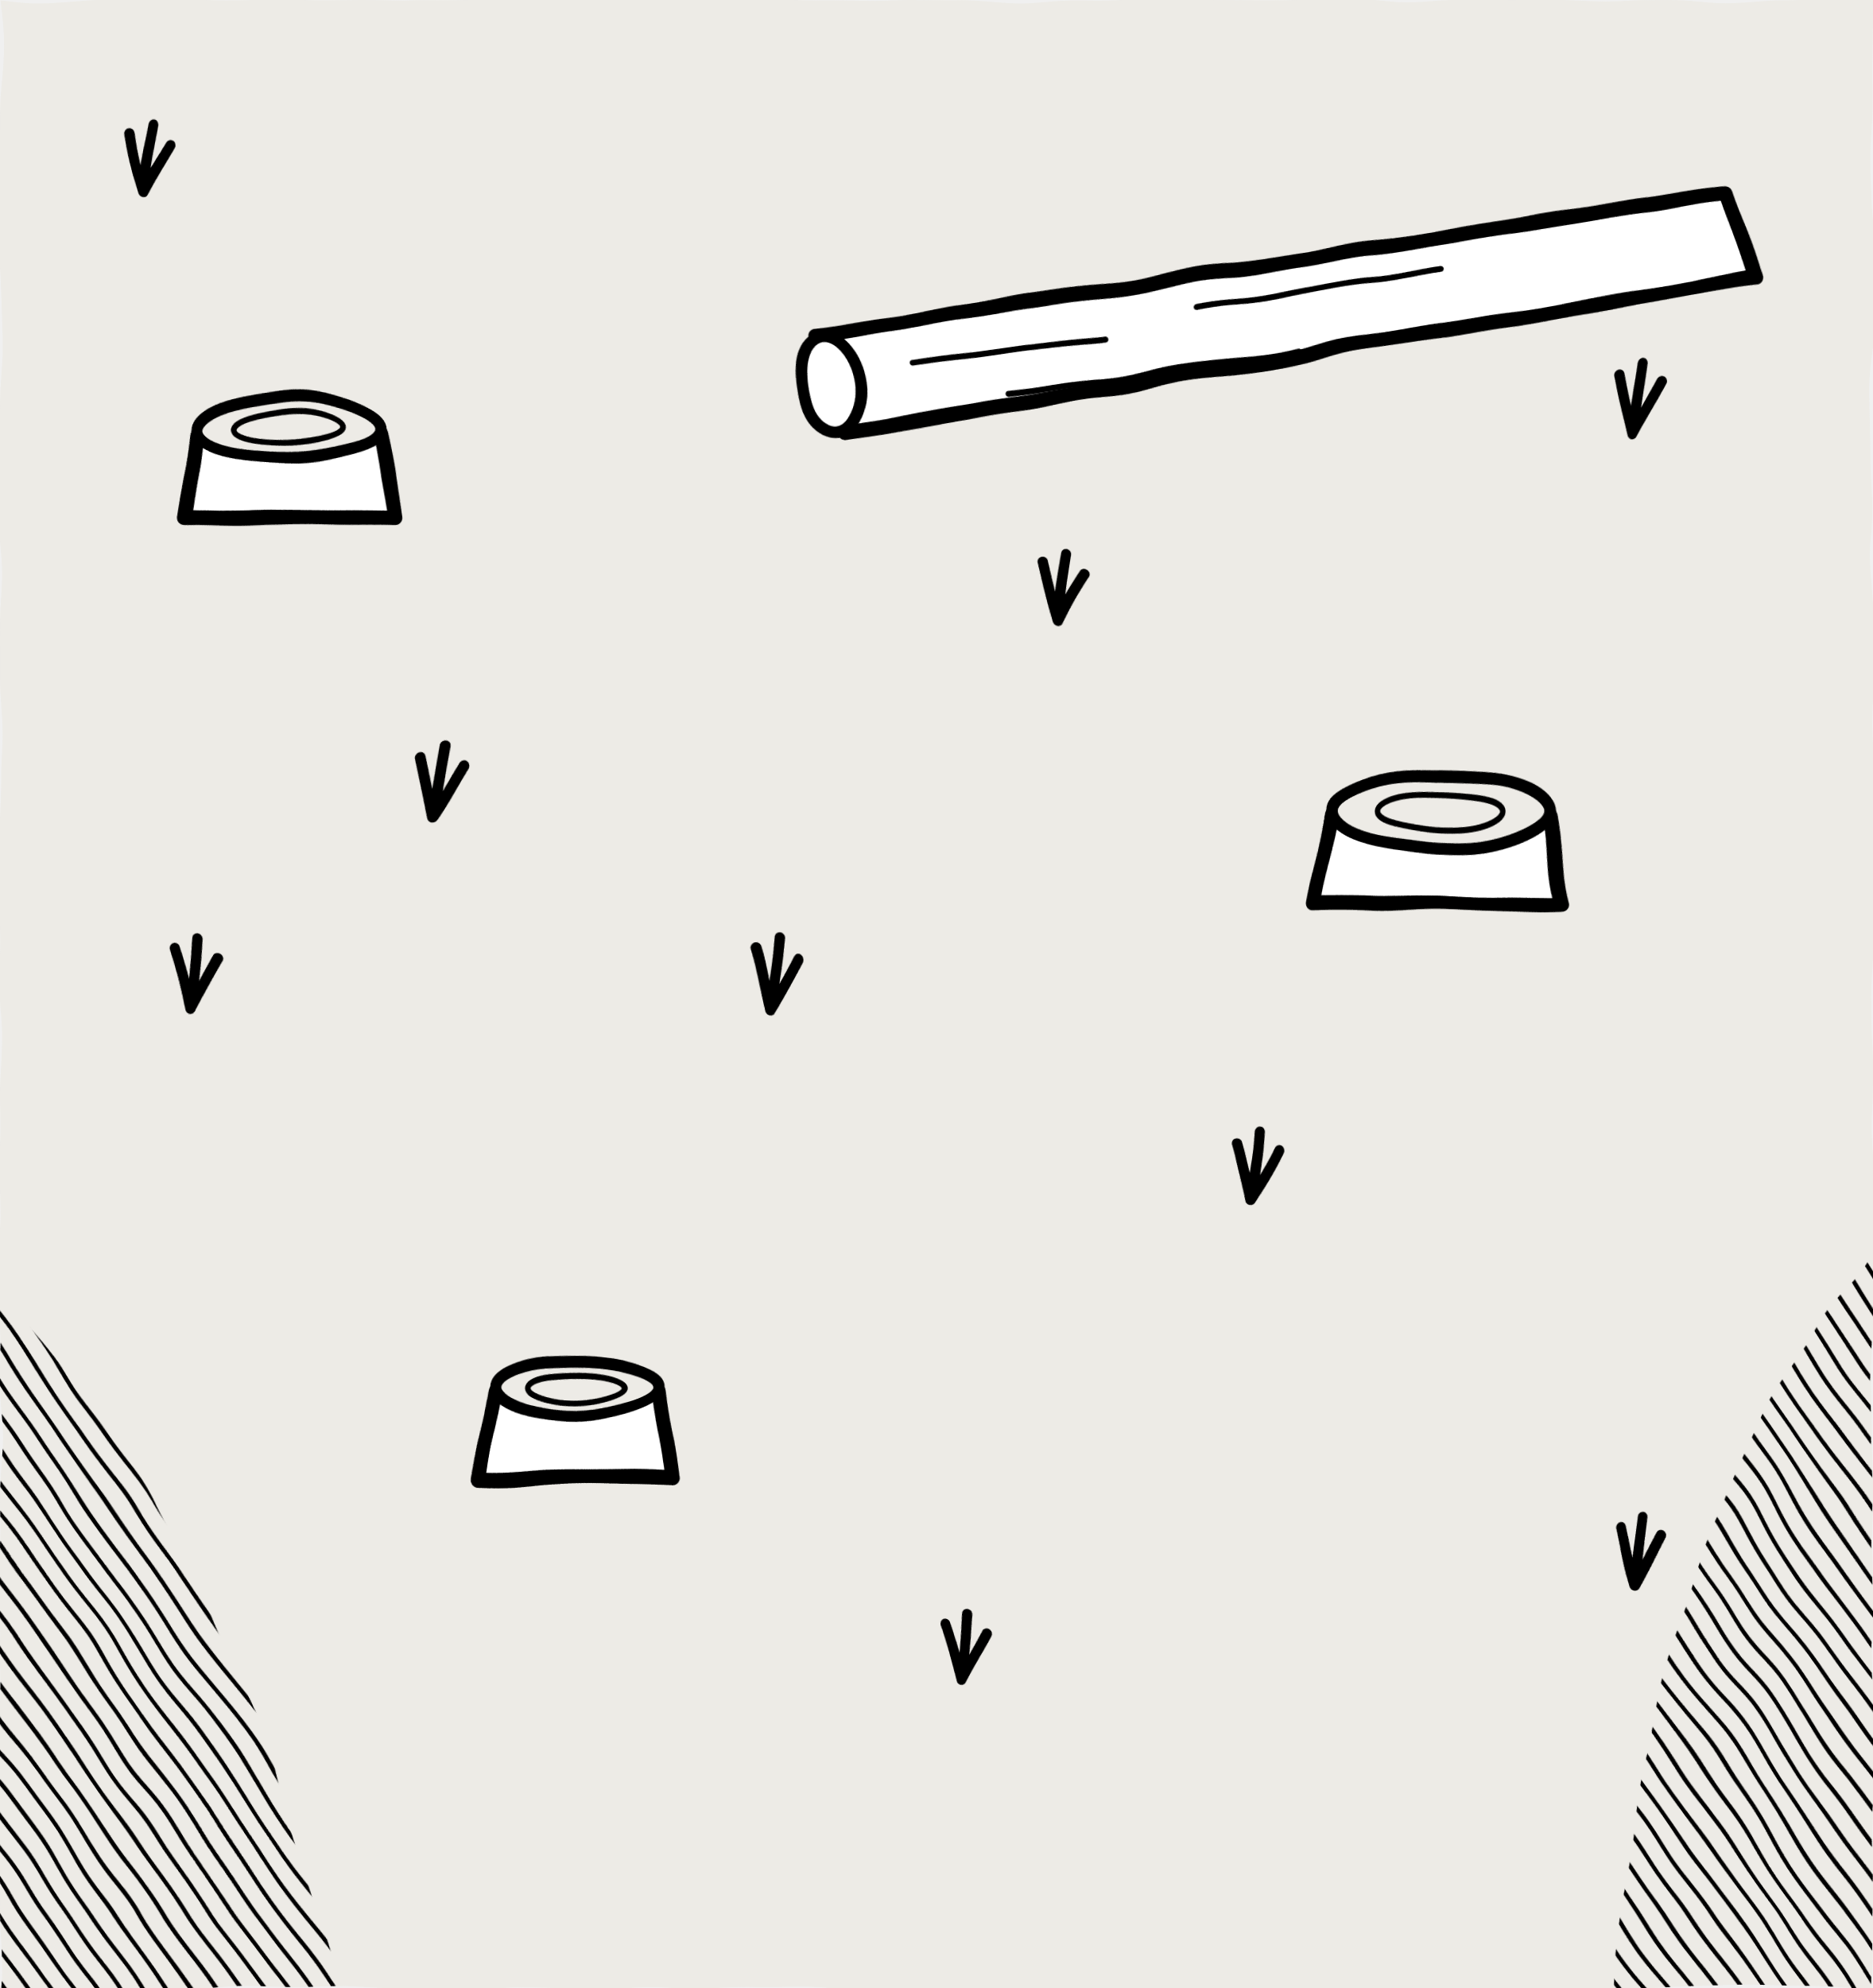
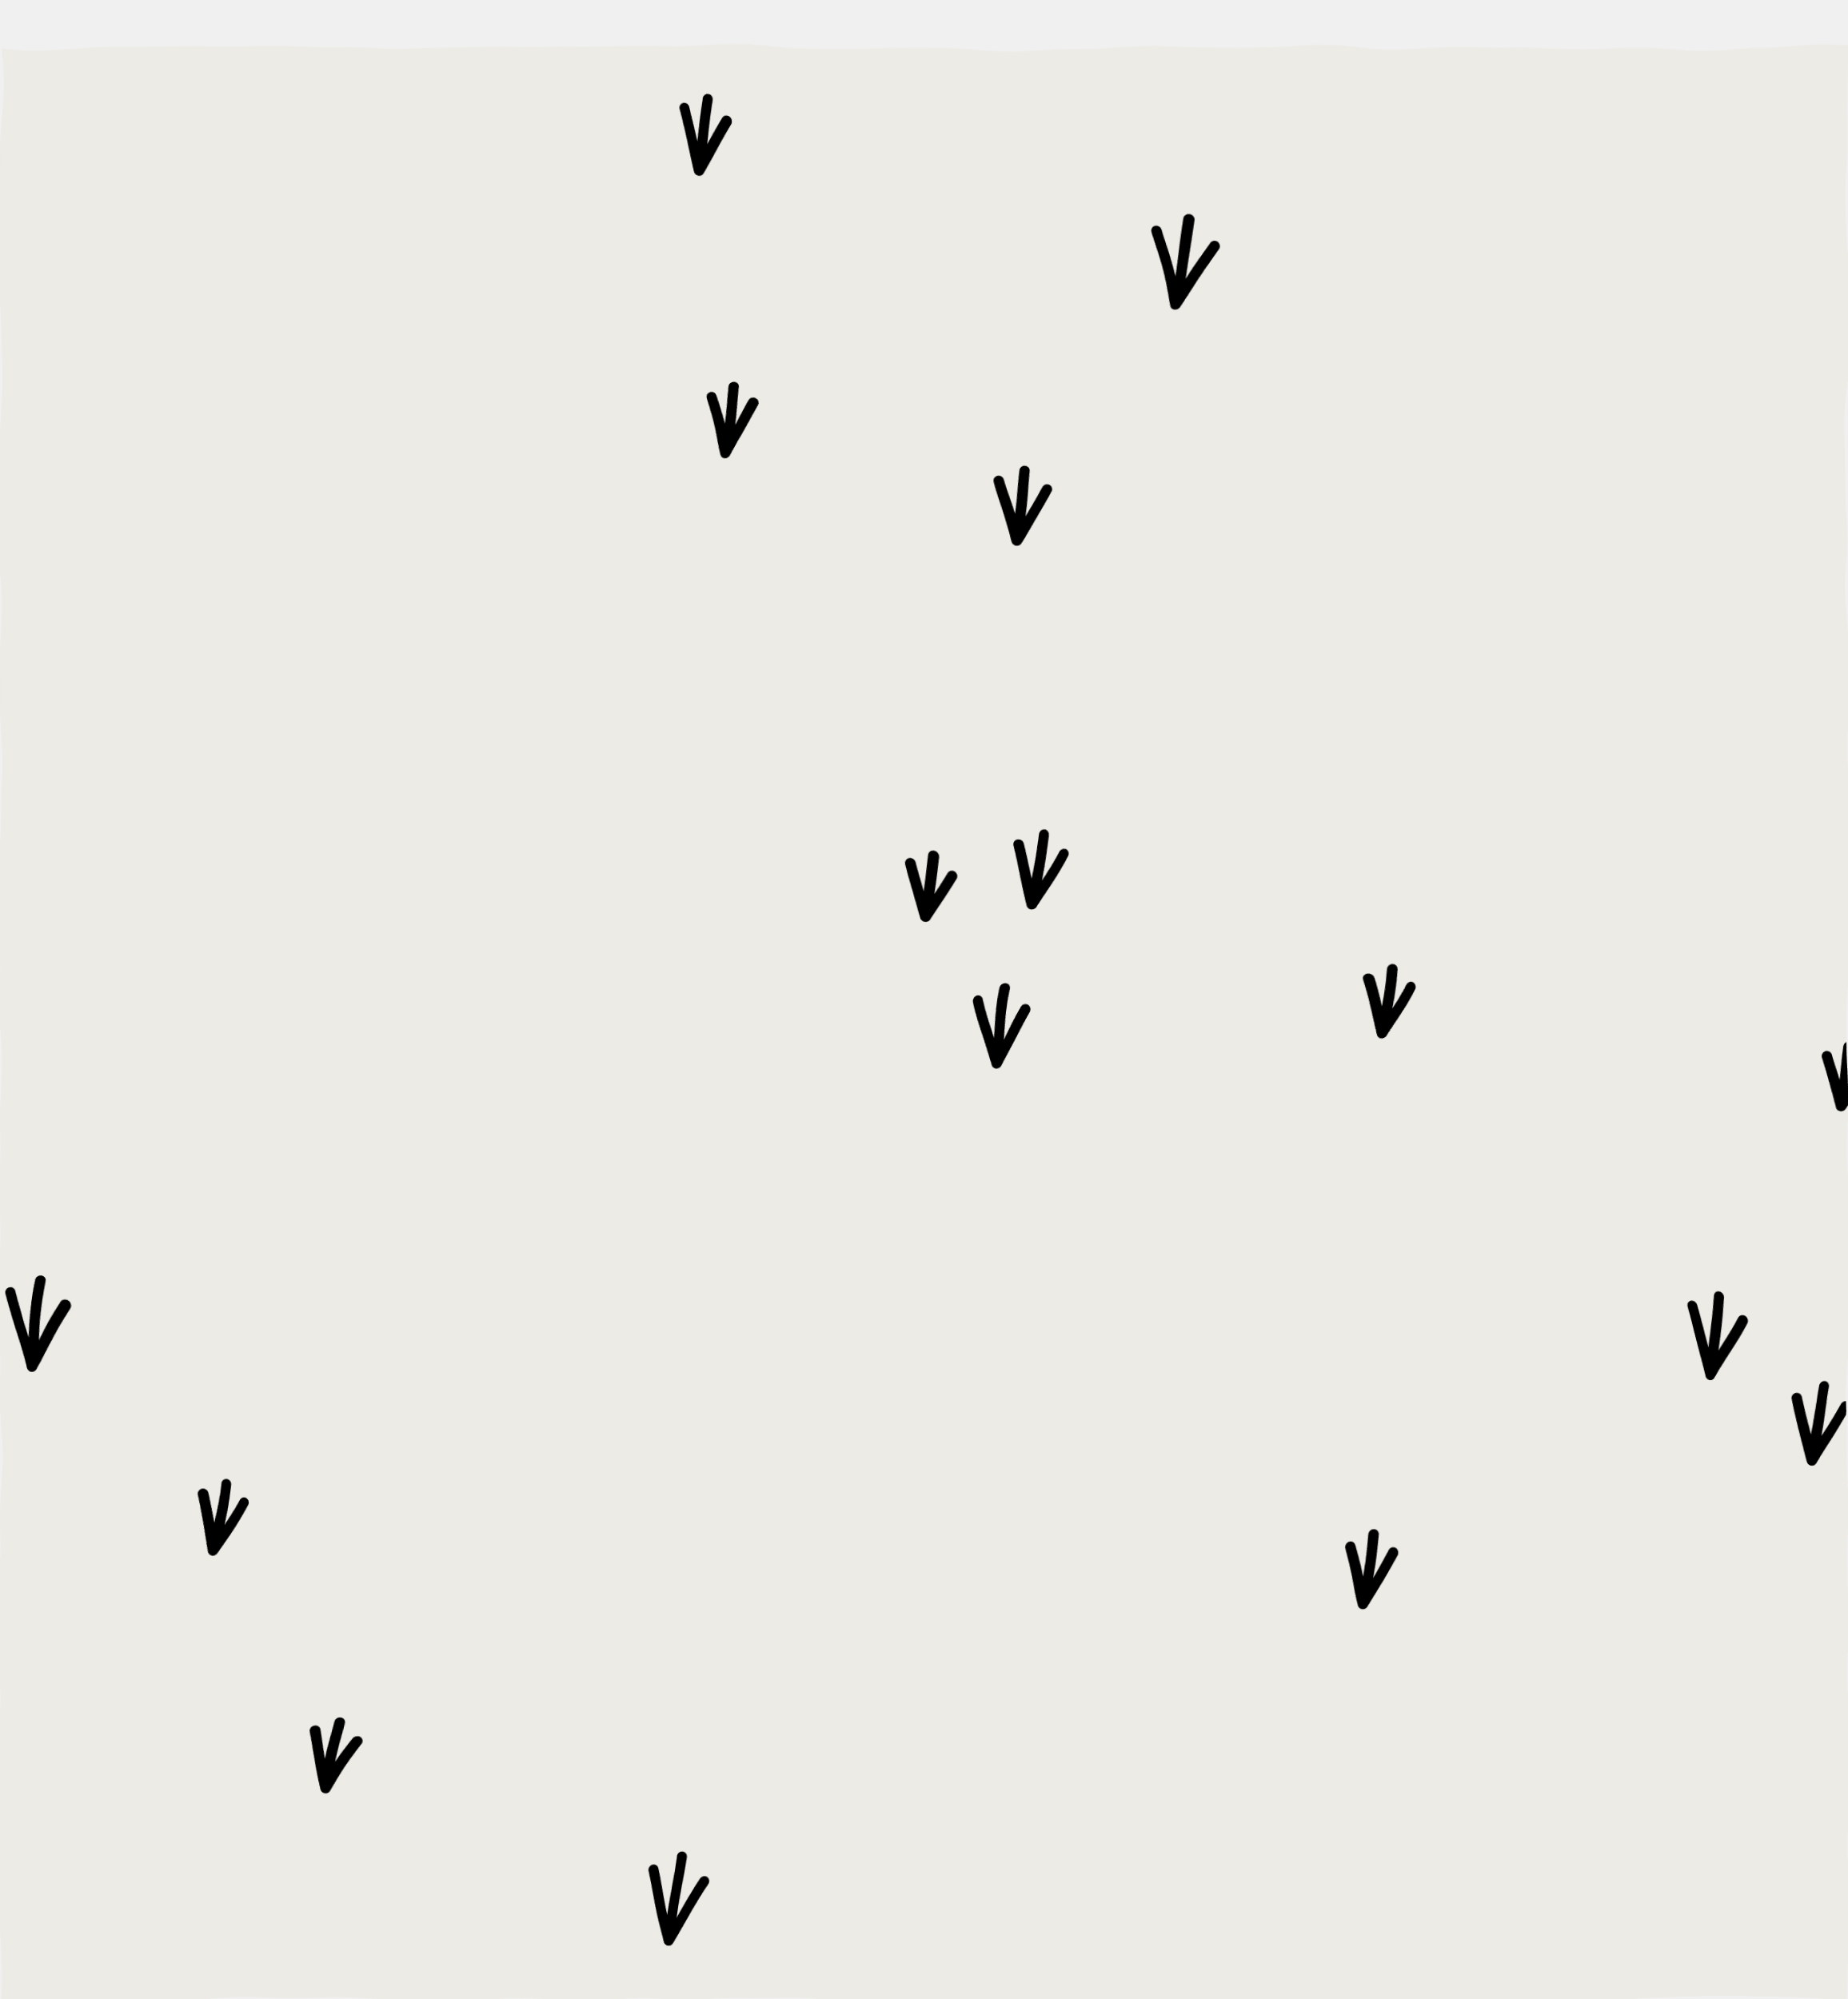
- <svg xmlns="http://www.w3.org/2000/svg" width="390" height="414" viewBox="0 430 390 414">
+ <svg xmlns="http://www.w3.org/2000/svg" width="390" height="422" viewBox="0 422 390 422">
  <defs>
    <filter id="ink" filterUnits="userSpaceOnUse" x="-60" y="-60" width="520" height="980">
+       <feTurbulence type="fractalNoise" baseFrequency="0.035" numOctaves="2" seed="7" result="n" />
+       <feDisplacementMap in="SourceGraphic" in2="n" scale="3.2" xChannelSelector="R" yChannelSelector="G" />
+     </filter>
+     <filter id="inkWide" filterUnits="userSpaceOnUse" x="-300" y="-300" width="1200" height="1200">
      <feTurbulence type="fractalNoise" baseFrequency="0.035" numOctaves="2" seed="7" result="n" />
      <feDisplacementMap in="SourceGraphic" in2="n" scale="3.2" xChannelSelector="R" yChannelSelector="G" />
    </filter>
    <pattern id="hatch" width="7" height="7" patternUnits="userSpaceOnUse" patternTransform="rotate(-35)">
      <line x1="0" y1="0" x2="0" y2="7" stroke="#000000" stroke-width="1.5" />
    </pattern>
    <pattern id="hatchDense" width="4" height="4" patternUnits="userSpaceOnUse" patternTransform="rotate(-35)">
      <line x1="0" y1="0" x2="0" y2="4" stroke="#000000" stroke-width="1.7" />
    </pattern>
    <pattern id="hatchNight" width="3" height="3" patternUnits="userSpaceOnUse" patternTransform="rotate(-35)">
      <line x1="0" y1="0" x2="0" y2="3" stroke="#000000" stroke-width="1.9" />
    </pattern>
    <pattern id="water" width="9" height="5" patternUnits="userSpaceOnUse">
      <line x1="0" y1="2.5" x2="5" y2="2.5" stroke="#000000" stroke-width="1.3" />
    </pattern>
  </defs>
  <g filter="url(#ink)" stroke="#000000" stroke-linecap="round" stroke-linejoin="round">
-     <path d="M-10 430H400V844H-10Z" fill="#EDEBE6" stroke="none" />
-     <path d="M38 538L41 520C44 512 76 512 79 520L82 538Z" fill="#FFFFFF" stroke-width="3" />
-     <ellipse cx="60" cy="519" rx="19" ry="6.2" fill="#EDEBE6" stroke-width="2.4" />
-     <ellipse cx="60" cy="519" rx="11.0" ry="3.1" fill="none" stroke-width="1.2" />
-     <path d="M274 618L277 600C280 592 320 592 323 600L326 618Z" fill="#FFFFFF" stroke-width="3" />
-     <ellipse cx="300" cy="599" rx="23" ry="7.3" fill="#EDEBE6" stroke-width="2.4" />
-     <ellipse cx="300" cy="599" rx="13.0" ry="3.6" fill="none" stroke-width="1.2" />
-     <path d="M100 738L103 720C106 712 134 712 137 720L140 738Z" fill="#FFFFFF" stroke-width="3" />
-     <ellipse cx="120" cy="719" rx="17" ry="5.6" fill="#EDEBE6" stroke-width="2.4" />
-     <ellipse cx="120" cy="719" rx="10.0" ry="2.8" fill="none" stroke-width="1.2" />
-     <path d="M170 500L360 470L366 488L176 520Z" fill="#FFFFFF" stroke-width="3" />
-     <path d="M190 506l40-6M250 494l50-8M210 512l60-9" fill="none" stroke-width="1.2" />
-     <ellipse cx="173" cy="510" rx="6" ry="10" fill="#FFFFFF" stroke-width="2.4" transform="rotate(-9 173 510)" />
-     <path d="M30 470l-3.0 -12.0M30 470l2.0 -14.0M30 470l6.0 -10.0" fill="none" stroke-width="2.2" />
-     <path d="M220 560l-3.0 -12.0M220 560l2.0 -14.0M220 560l6.0 -10.0" fill="none" stroke-width="2.2" />
-     <path d="M340 520l-3.0 -12.0M340 520l2.0 -14.0M340 520l6.0 -10.0" fill="none" stroke-width="2.2" />
-     <path d="M40 640l-3.0 -12.0M40 640l2.0 -14.0M40 640l6.0 -10.0" fill="none" stroke-width="2.2" />
-     <path d="M260 680l-3.0 -12.0M260 680l2.0 -14.0M260 680l6.0 -10.0" fill="none" stroke-width="2.2" />
-     <path d="M200 780l-3.0 -12.0M200 780l2.0 -14.0M200 780l6.0 -10.0" fill="none" stroke-width="2.2" />
-     <path d="M340 760l-3.0 -12.0M340 760l2.0 -14.0M340 760l6.0 -10.0" fill="none" stroke-width="2.2" />
-     <path d="M90 600l-3.0 -12.0M90 600l2.0 -14.0M90 600l6.0 -10.0" fill="none" stroke-width="2.2" />
-     <path d="M160 640l-3.0 -12.0M160 640l2.0 -14.0M160 640l6.0 -10.0" fill="none" stroke-width="2.2" />
-     <path d="M0 700C40 740 60 800 70 844H0Z" fill="url(#hatchDense)" stroke="none" />
-     <path d="M390 690C350 740 340 800 336 844H390Z" fill="url(#hatchDense)" stroke="none" />
+     <path d="M-10 432H400V844H-10Z" fill="#EDEBE6" stroke="none" />
+     <path d="M291.385 639.743l-2.8 -11.3M291.385 639.743l1.9 -13.2M291.385 639.743l5.7 -9.4" fill="none" stroke-width="2.2" />
+     <path d="M214.39 536.721l-3.3 -13.4M214.39 536.721l2.2 -15.6M214.39 536.721l6.7 -11.1" fill="none" stroke-width="2.2" />
+     <path d="M388.753 655.495l-2.8 -11.0M388.753 655.495l1.8 -12.8M388.753 655.495l5.5 -9.2" fill="none" stroke-width="2.2" />
+     <path d="M69.195 799.647l-2.9 -11.5M69.195 799.647l1.9 -13.5M69.195 799.647l5.8 -9.6" fill="none" stroke-width="2.2" />
+     <path d="M147.525 457.656l-3.1 -12.3M147.525 457.656l2.1 -14.4M147.525 457.656l6.2 -10.3" fill="none" stroke-width="2.2" />
+     <path d="M140.984 831.959l-3.8 -15.3M140.984 831.959l2.5 -17.8M140.984 831.959l7.6 -12.7" fill="none" stroke-width="2.2" />
+     <path d="M44.905 749.232l-3.0 -12.0M44.905 749.232l2.0 -14.0M44.905 749.232l6.0 -10.0" fill="none" stroke-width="2.2" />
+     <path d="M210.564 646.379l-3.4 -13.5M210.564 646.379l2.2 -15.7M210.564 646.379l6.7 -11.2" fill="none" stroke-width="2.2" />
+     <path d="M217.871 612.543l-3.2 -12.9M217.871 612.543l2.2 -15.1M217.871 612.543l6.5 -10.8" fill="none" stroke-width="2.2" />
+     <path d="M153.194 517.612l-2.9 -11.7M153.194 517.612l2.0 -13.7M153.194 517.612l5.9 -9.8" fill="none" stroke-width="2.2" />
+     <path d="M6.747 710.549l-3.8 -15.2M6.747 710.549l2.5 -17.7M6.747 710.549l7.6 -12.7" fill="none" stroke-width="2.2" />
+     <path d="M382.861 730.504l-3.5 -14.1M382.861 730.504l2.4 -16.5M382.861 730.504l7.1 -11.8" fill="none" stroke-width="2.2" />
+     <path d="M287.832 760.24l-3.0 -11.9M287.832 760.24l2.0 -13.9M287.832 760.24l6.0 -9.9" fill="none" stroke-width="2.2" />
+     <path d="M195.313 615.893l-2.8 -11.3M195.313 615.893l1.9 -13.1M195.313 615.893l5.6 -9.4" fill="none" stroke-width="2.2" />
+     <path d="M360.627 712.781l-3.6 -14.3M360.627 712.781l2.4 -16.7M360.627 712.781l7.2 -11.9" fill="none" stroke-width="2.2" />
+     <path d="M248.67 486.643l-3.9 -15.5M248.67 486.643l2.6 -18.1M248.67 486.643l7.8 -12.9" fill="none" stroke-width="2.2" />
  </g>
</svg>
